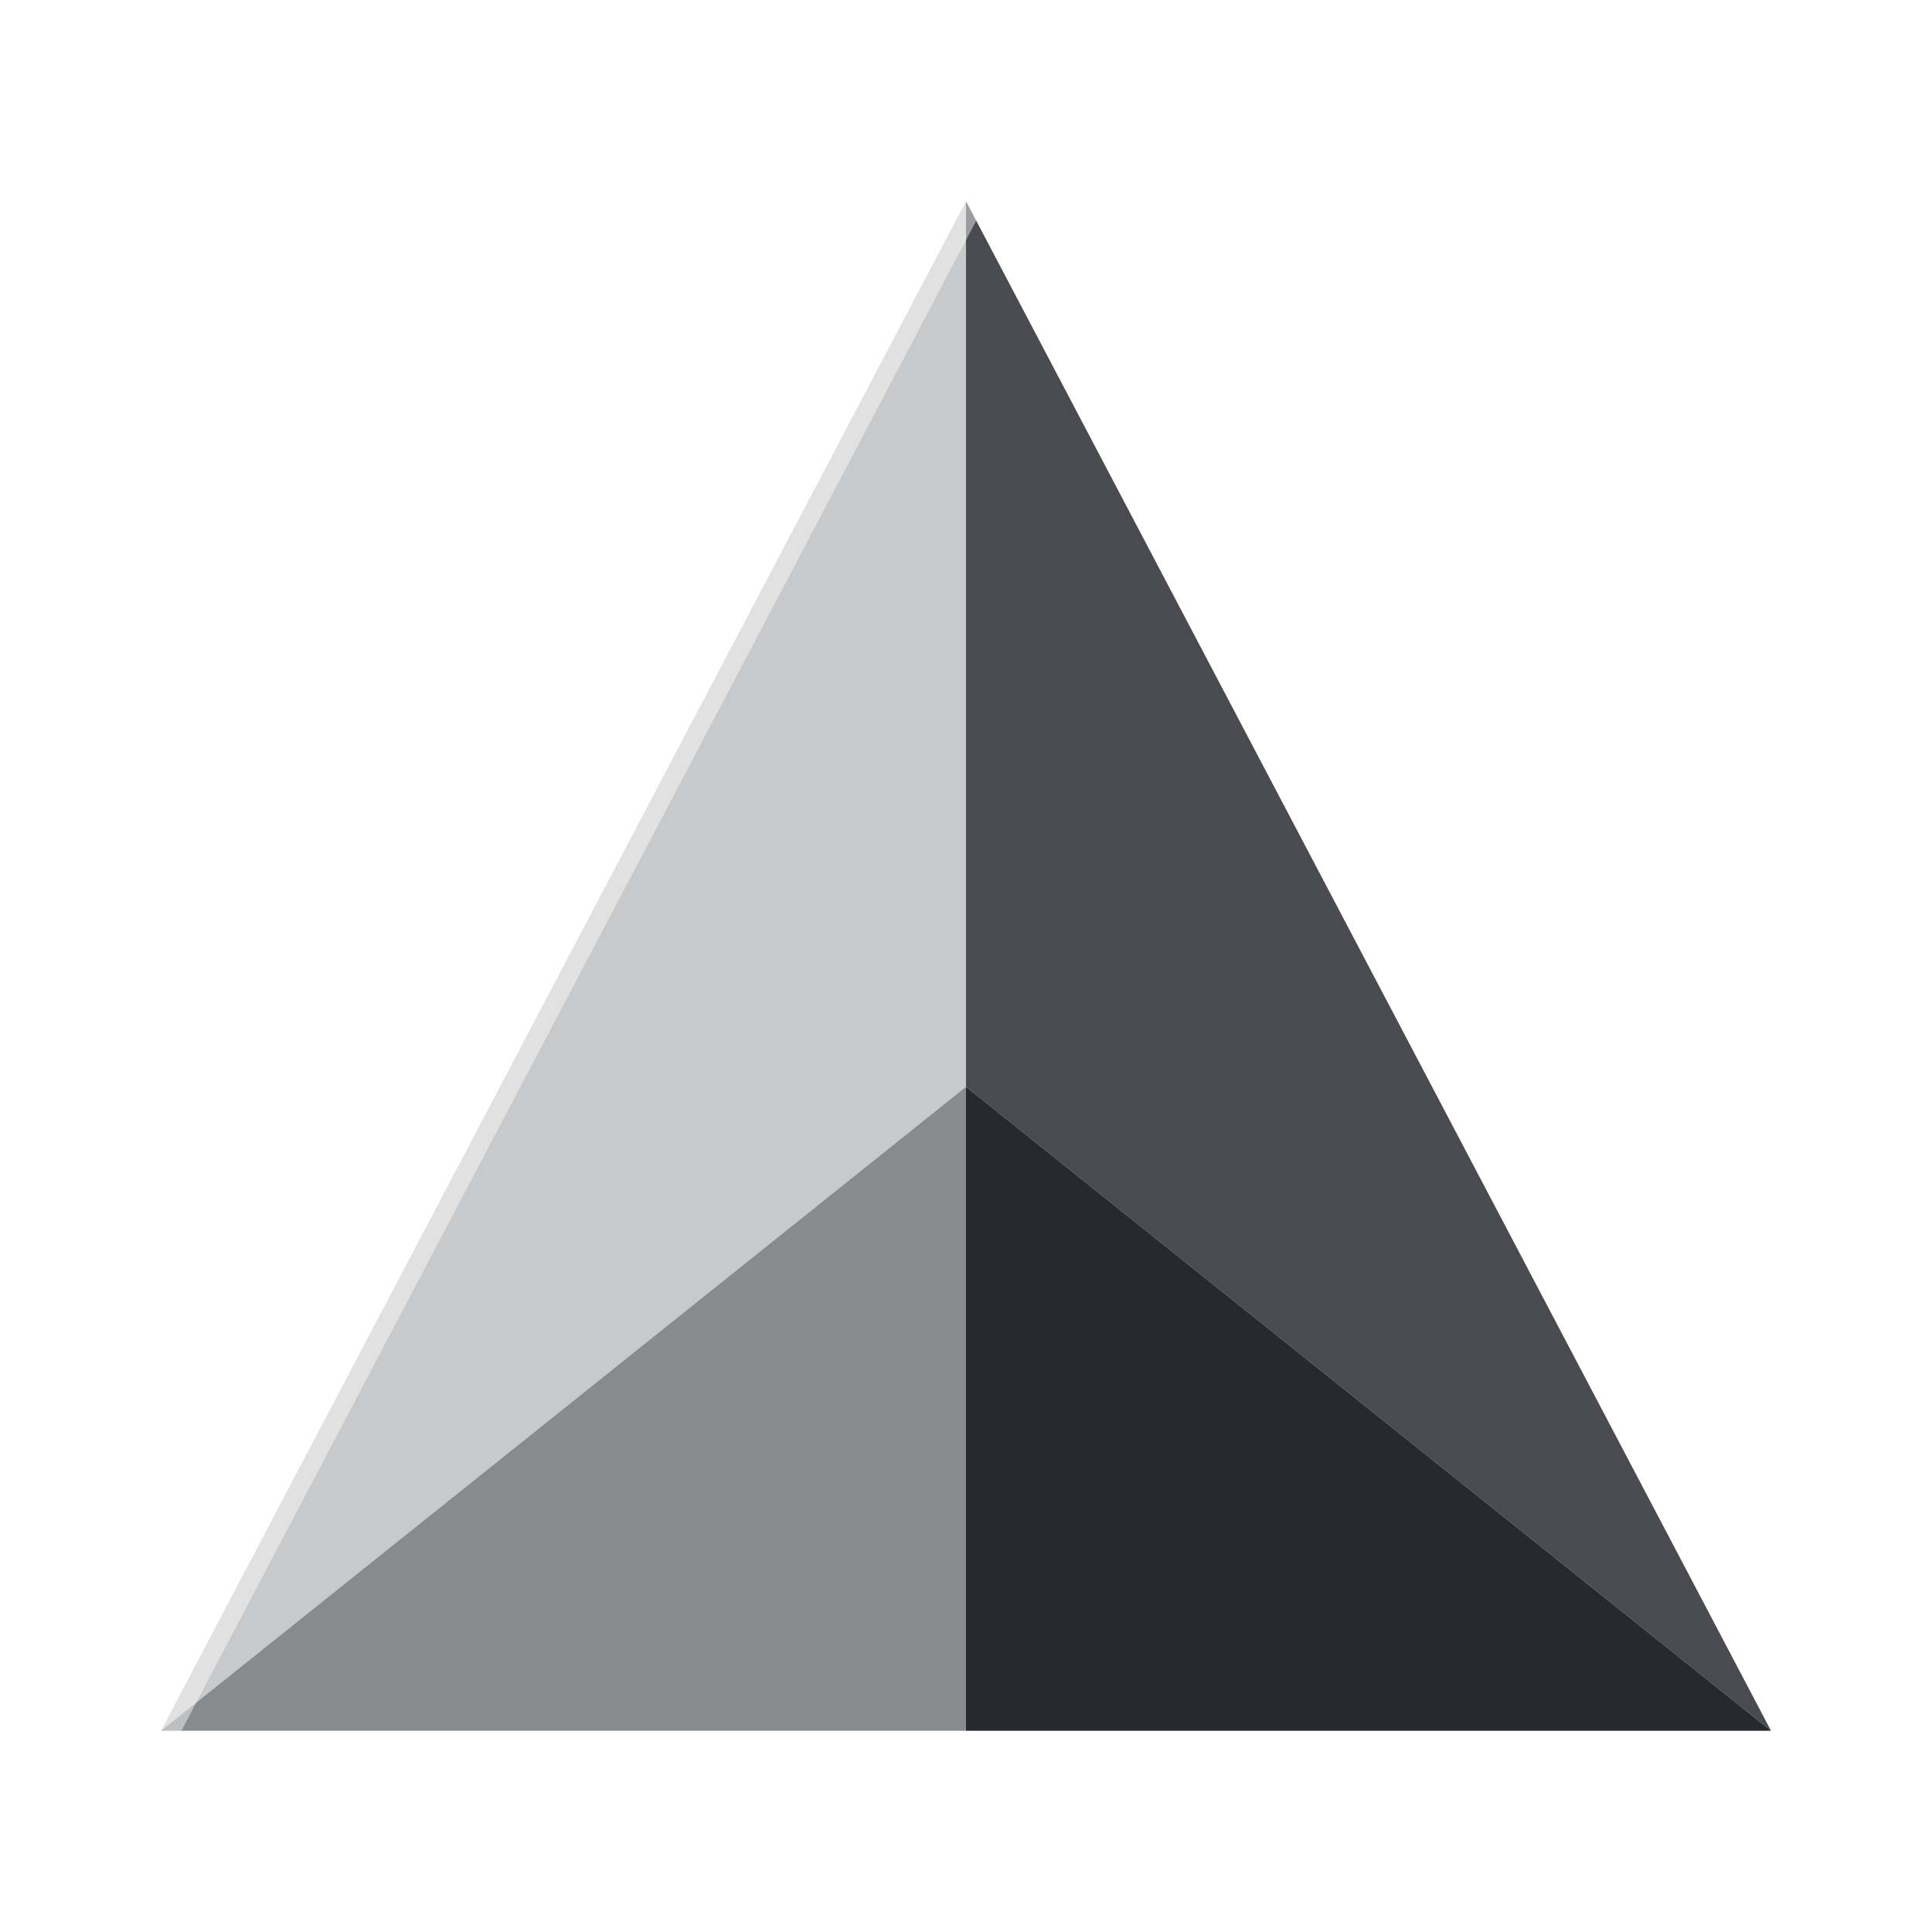
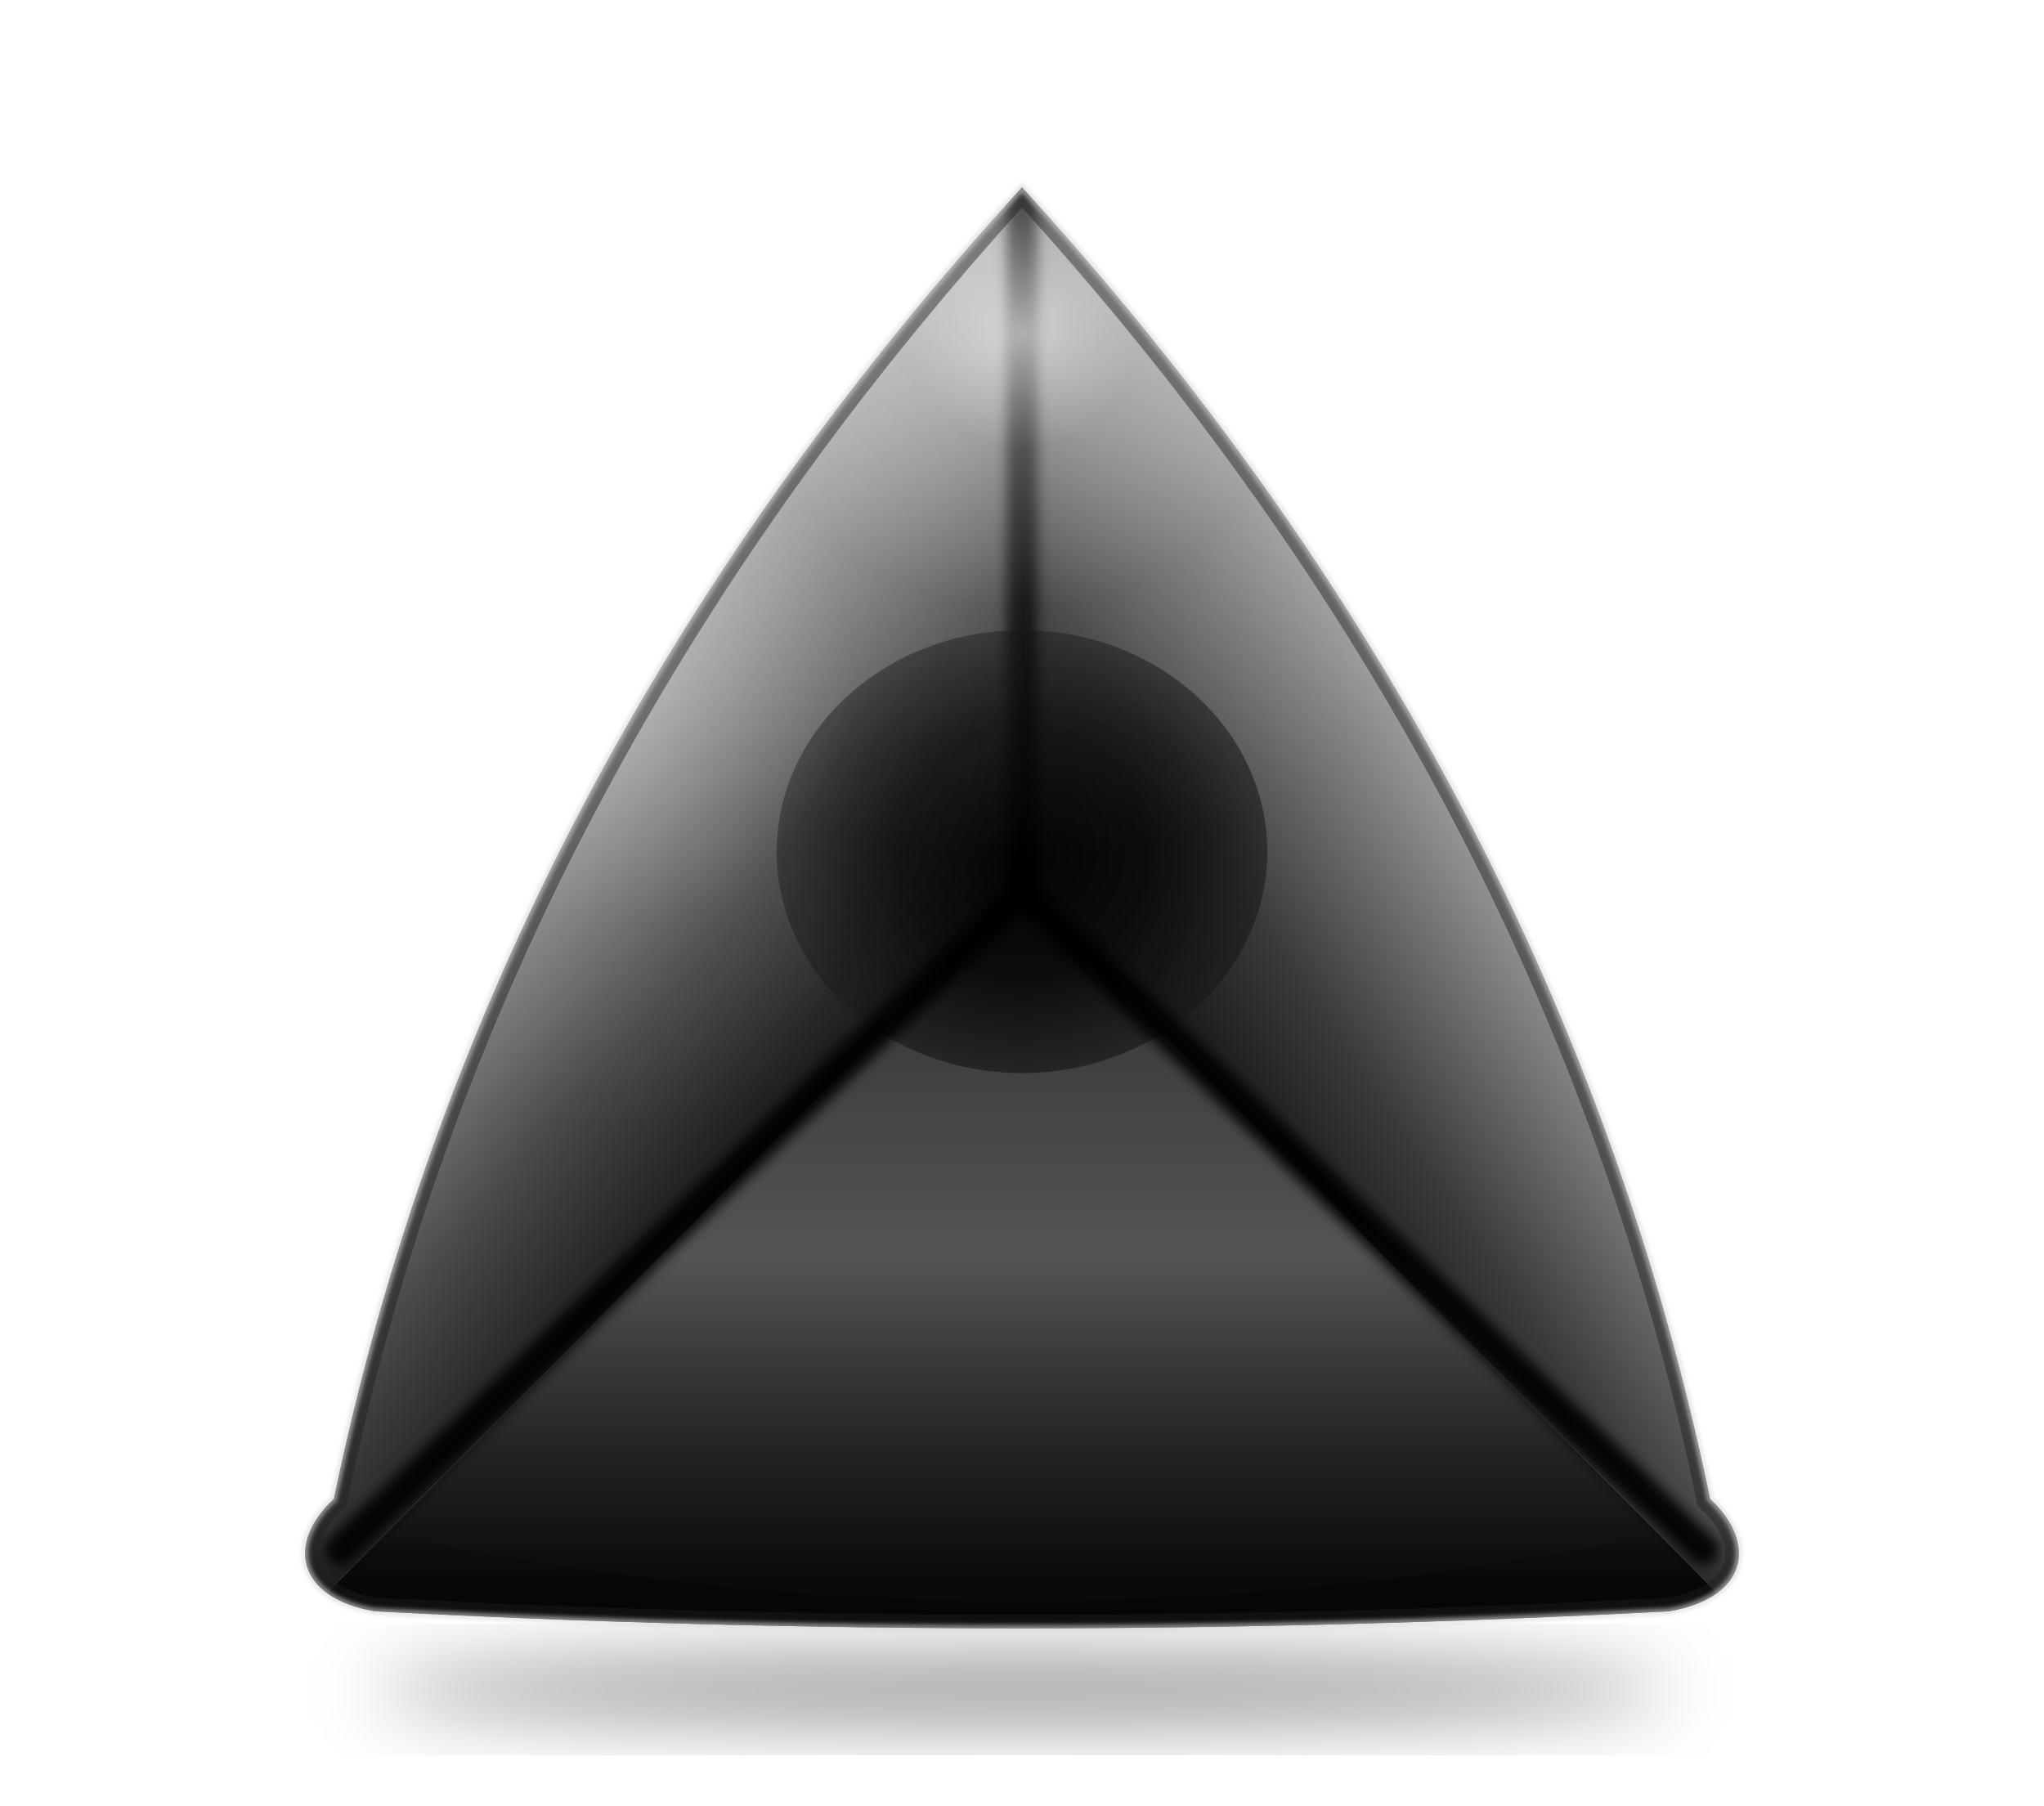
- <svg xmlns="http://www.w3.org/2000/svg" viewBox="0 0 48 48" fill="none">
-   <path d="M24 5 L4 43 L24 27 Z" fill="#c8c9cb" />
-   <path d="M4 43 L24 43 L24 27 Z" fill="#888a8e" />
-   <path d="M24 5 L24 27 L44 43 Z" fill="#4a4b50" />
-   <path d="M24 27 L24 43 L44 43 Z" fill="#282930" />
-   <line x1="24" y1="5" x2="4" y2="43" stroke="rgba(255,255,255,0.45)" stroke-width="0.9" stroke-linecap="round" />
+ <svg xmlns="http://www.w3.org/2000/svg" viewBox="0 0 600 530" width="600" height="530">
+   <defs>
+     <clipPath id="clip">
+       <path d="M300,55 Q458,228 502,440 C516,453 513,469 490,473 Q300,483 110,473 C87,469 84,453 98,440 Q142,228 300,55Z" />
+     </clipPath>
+     <linearGradient id="gLeft" x1="112" y1="108" x2="296" y2="260" gradientUnits="userSpaceOnUse">
+       <stop offset="0%" stop-color="#FFFFFF" />
+       <stop offset="12%" stop-color="#F4F4F4" />
+       <stop offset="32%" stop-color="#D2D2D2" />
+       <stop offset="54%" stop-color="#909090" />
+       <stop offset="76%" stop-color="#484848" />
+       <stop offset="92%" stop-color="#242424" />
+       <stop offset="100%" stop-color="#161616" />
+     </linearGradient>
+     <linearGradient id="gRight" x1="488" y1="136" x2="304" y2="260" gradientUnits="userSpaceOnUse">
+       <stop offset="0%" stop-color="#F6F6F6" />
+       <stop offset="14%" stop-color="#E8E8E8" />
+       <stop offset="36%" stop-color="#BEBEBE" />
+       <stop offset="58%" stop-color="#787878" />
+       <stop offset="78%" stop-color="#3A3A3A" />
+       <stop offset="93%" stop-color="#1E1E1E" />
+       <stop offset="100%" stop-color="#141414" />
+     </linearGradient>
+     <linearGradient id="gBottom" x1="300" y1="464" x2="300" y2="265" gradientUnits="userSpaceOnUse">
+       <stop offset="0%" stop-color="#0A0A0A" />
+       <stop offset="20%" stop-color="#242424" />
+       <stop offset="48%" stop-color="#545454" />
+       <stop offset="74%" stop-color="#424242" />
+       <stop offset="100%" stop-color="#2C2C2C" />
+     </linearGradient>
+     <radialGradient id="gCenter" cx="300" cy="250" r="90" gradientUnits="userSpaceOnUse">
+       <stop offset="0%" stop-color="#030303" />
+       <stop offset="40%" stop-color="#0C0C0C" />
+       <stop offset="78%" stop-color="#181818" stop-opacity="0.6" />
+       <stop offset="100%" stop-color="#000000" stop-opacity="0" />
+     </radialGradient>
+     <radialGradient id="gTopSpec" cx="300" cy="98" r="155" gradientUnits="userSpaceOnUse">
+       <stop offset="0%" stop-color="rgba(255,255,255,0.68)" />
+       <stop offset="22%" stop-color="rgba(255,255,255,0.30)" />
+       <stop offset="52%" stop-color="rgba(255,255,255,0.08)" />
+       <stop offset="100%" stop-color="rgba(255,255,255,0)" />
+     </radialGradient>
+     <radialGradient id="gLeftSpec" cx="180" cy="200" r="130" gradientUnits="userSpaceOnUse">
+       <stop offset="0%" stop-color="rgba(255,255,255,0.28)" />
+       <stop offset="55%" stop-color="rgba(255,255,255,0.06)" />
+       <stop offset="100%" stop-color="rgba(255,255,255,0)" />
+     </radialGradient>
+     <linearGradient id="gBottomEdge" x1="300" y1="483" x2="300" y2="448" gradientUnits="userSpaceOnUse">
+       <stop offset="0%" stop-color="rgba(0,0,0,0.55)" />
+       <stop offset="100%" stop-color="rgba(0,0,0,0)" />
+     </linearGradient>
+     <filter id="fDrop" x="-30%" y="-30%" width="160%" height="160%">
+       <feGaussianBlur stdDeviation="11" />
+     </filter>
+     <filter id="fGroove" x="-4%" y="-4%" width="108%" height="108%">
+       <feGaussianBlur stdDeviation="1.8" />
+     </filter>
+     <filter id="fEdge" x="-2%" y="-2%" width="104%" height="104%">
+       <feGaussianBlur stdDeviation="0.6" />
+     </filter>
+   </defs>
+   <ellipse cx="300" cy="496" rx="190" ry="12" fill="rgba(0,0,0,0.36)" filter="url(#fDrop)" />
+   <path clip-path="url(#clip)" d="M300,262 L300,-600 L-780,1350 Z" fill="url(#gLeft)" />
+   <path clip-path="url(#clip)" d="M300,262 L300,-600 L1380,1350 Z" fill="url(#gRight)" />
+   <path clip-path="url(#clip)" d="M300,262 L-780,1350 L1380,1350 Z" fill="url(#gBottom)" />
+   <ellipse clip-path="url(#clip)" cx="300" cy="250" rx="72" ry="65" fill="url(#gCenter)" />
+   <g clip-path="url(#clip)" filter="url(#fGroove)">
+     <line x1="300" y1="55" x2="300" y2="262" stroke="#020202" stroke-width="9" stroke-linecap="round" opacity="0.92" />
+     <line x1="300" y1="262" x2="100" y2="455" stroke="#020202" stroke-width="9" stroke-linecap="round" opacity="0.92" />
+     <line x1="300" y1="262" x2="500" y2="455" stroke="#020202" stroke-width="9" stroke-linecap="round" opacity="0.92" />
+   </g>
+   <path clip-path="url(#clip)" d="M300,55 Q458,228 502,440 C516,453 513,469 490,473 Q300,483 110,473 C87,469 84,453 98,440 Q142,228 300,55Z" fill="url(#gTopSpec)" />
+   <path clip-path="url(#clip)" d="M300,262 L300,-600 L-780,1350 Z" fill="url(#gLeftSpec)" />
+   <path clip-path="url(#clip)" d="M90,445 Q300,495 510,445 L512,483 Q300,490 88,483 Z" fill="url(#gBottomEdge)" />
+   <path clip-path="url(#clip)" d="M300,55 Q458,228 502,440 C516,453 513,469 490,473 Q300,483 110,473 C87,469 84,453 98,440 Q142,228 300,55Z" fill="none" stroke="rgba(30,30,30,0.45)" stroke-width="8" />
+   <path d="M300,55 Q458,228 502,440 C516,453 513,469 490,473 Q300,483 110,473 C87,469 84,453 98,440 Q142,228 300,55Z" fill="none" stroke="rgba(215,215,215,0.58)" stroke-width="2" filter="url(#fEdge)" />
</svg>
